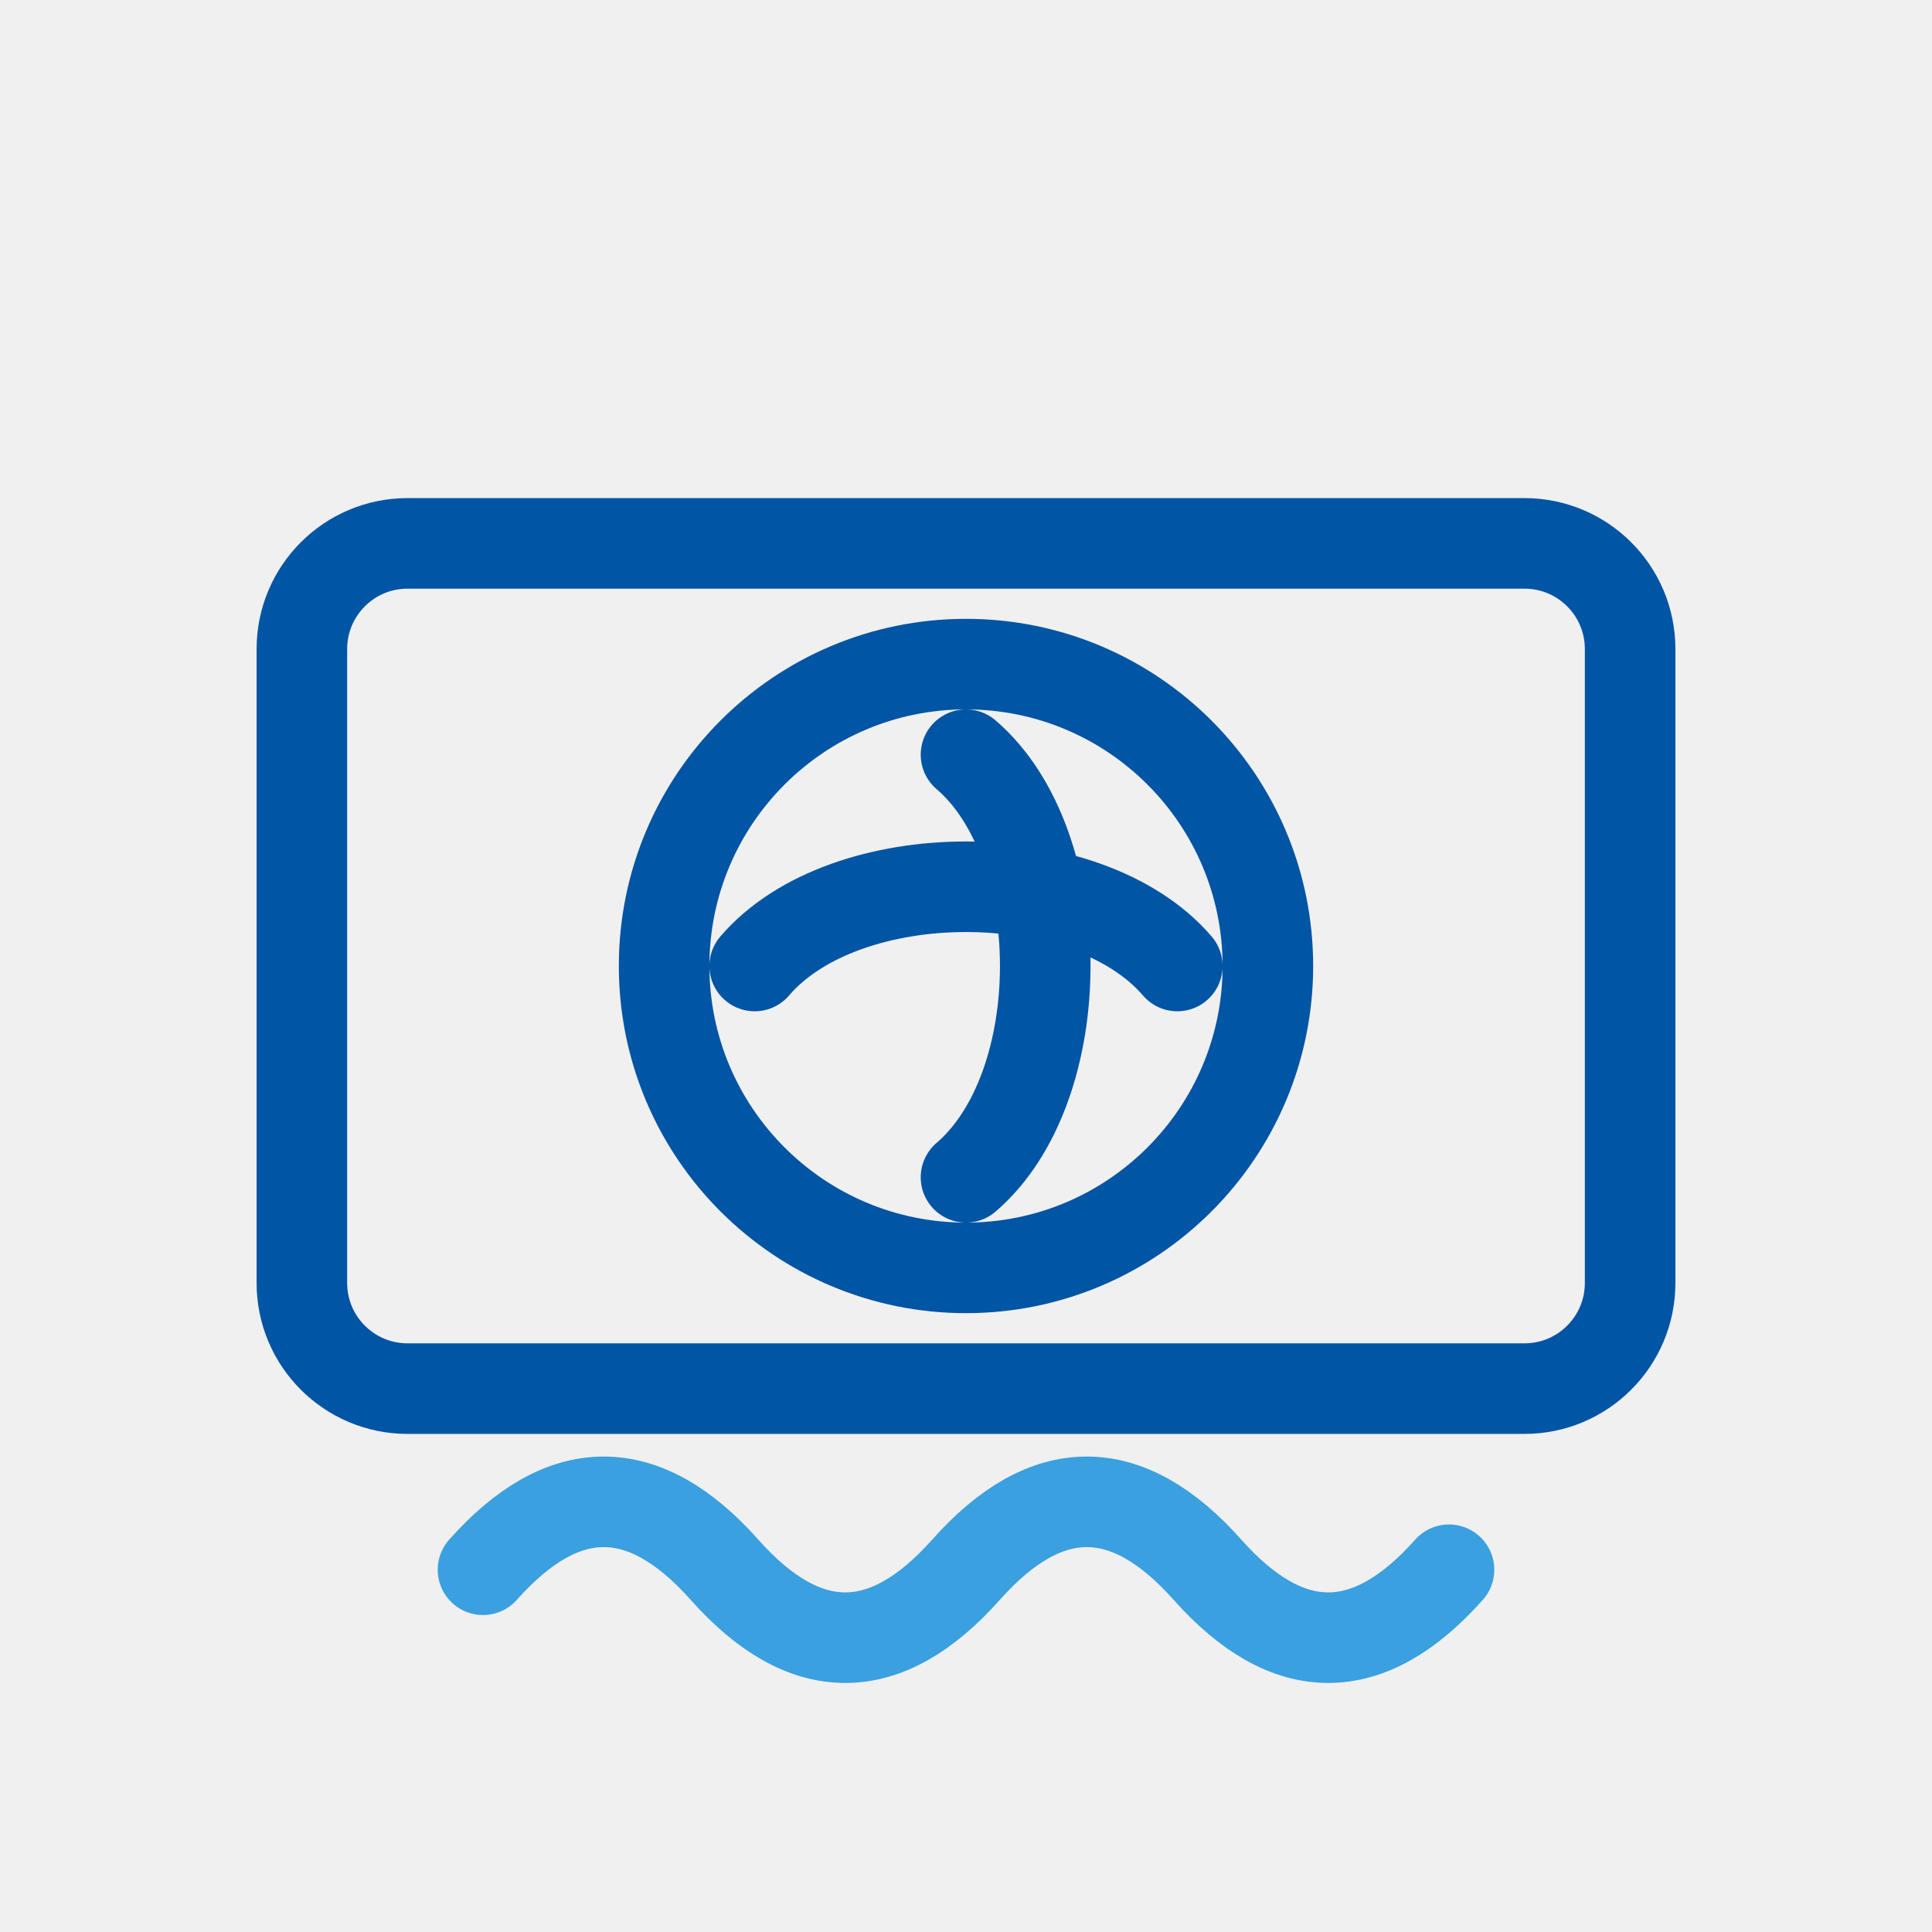
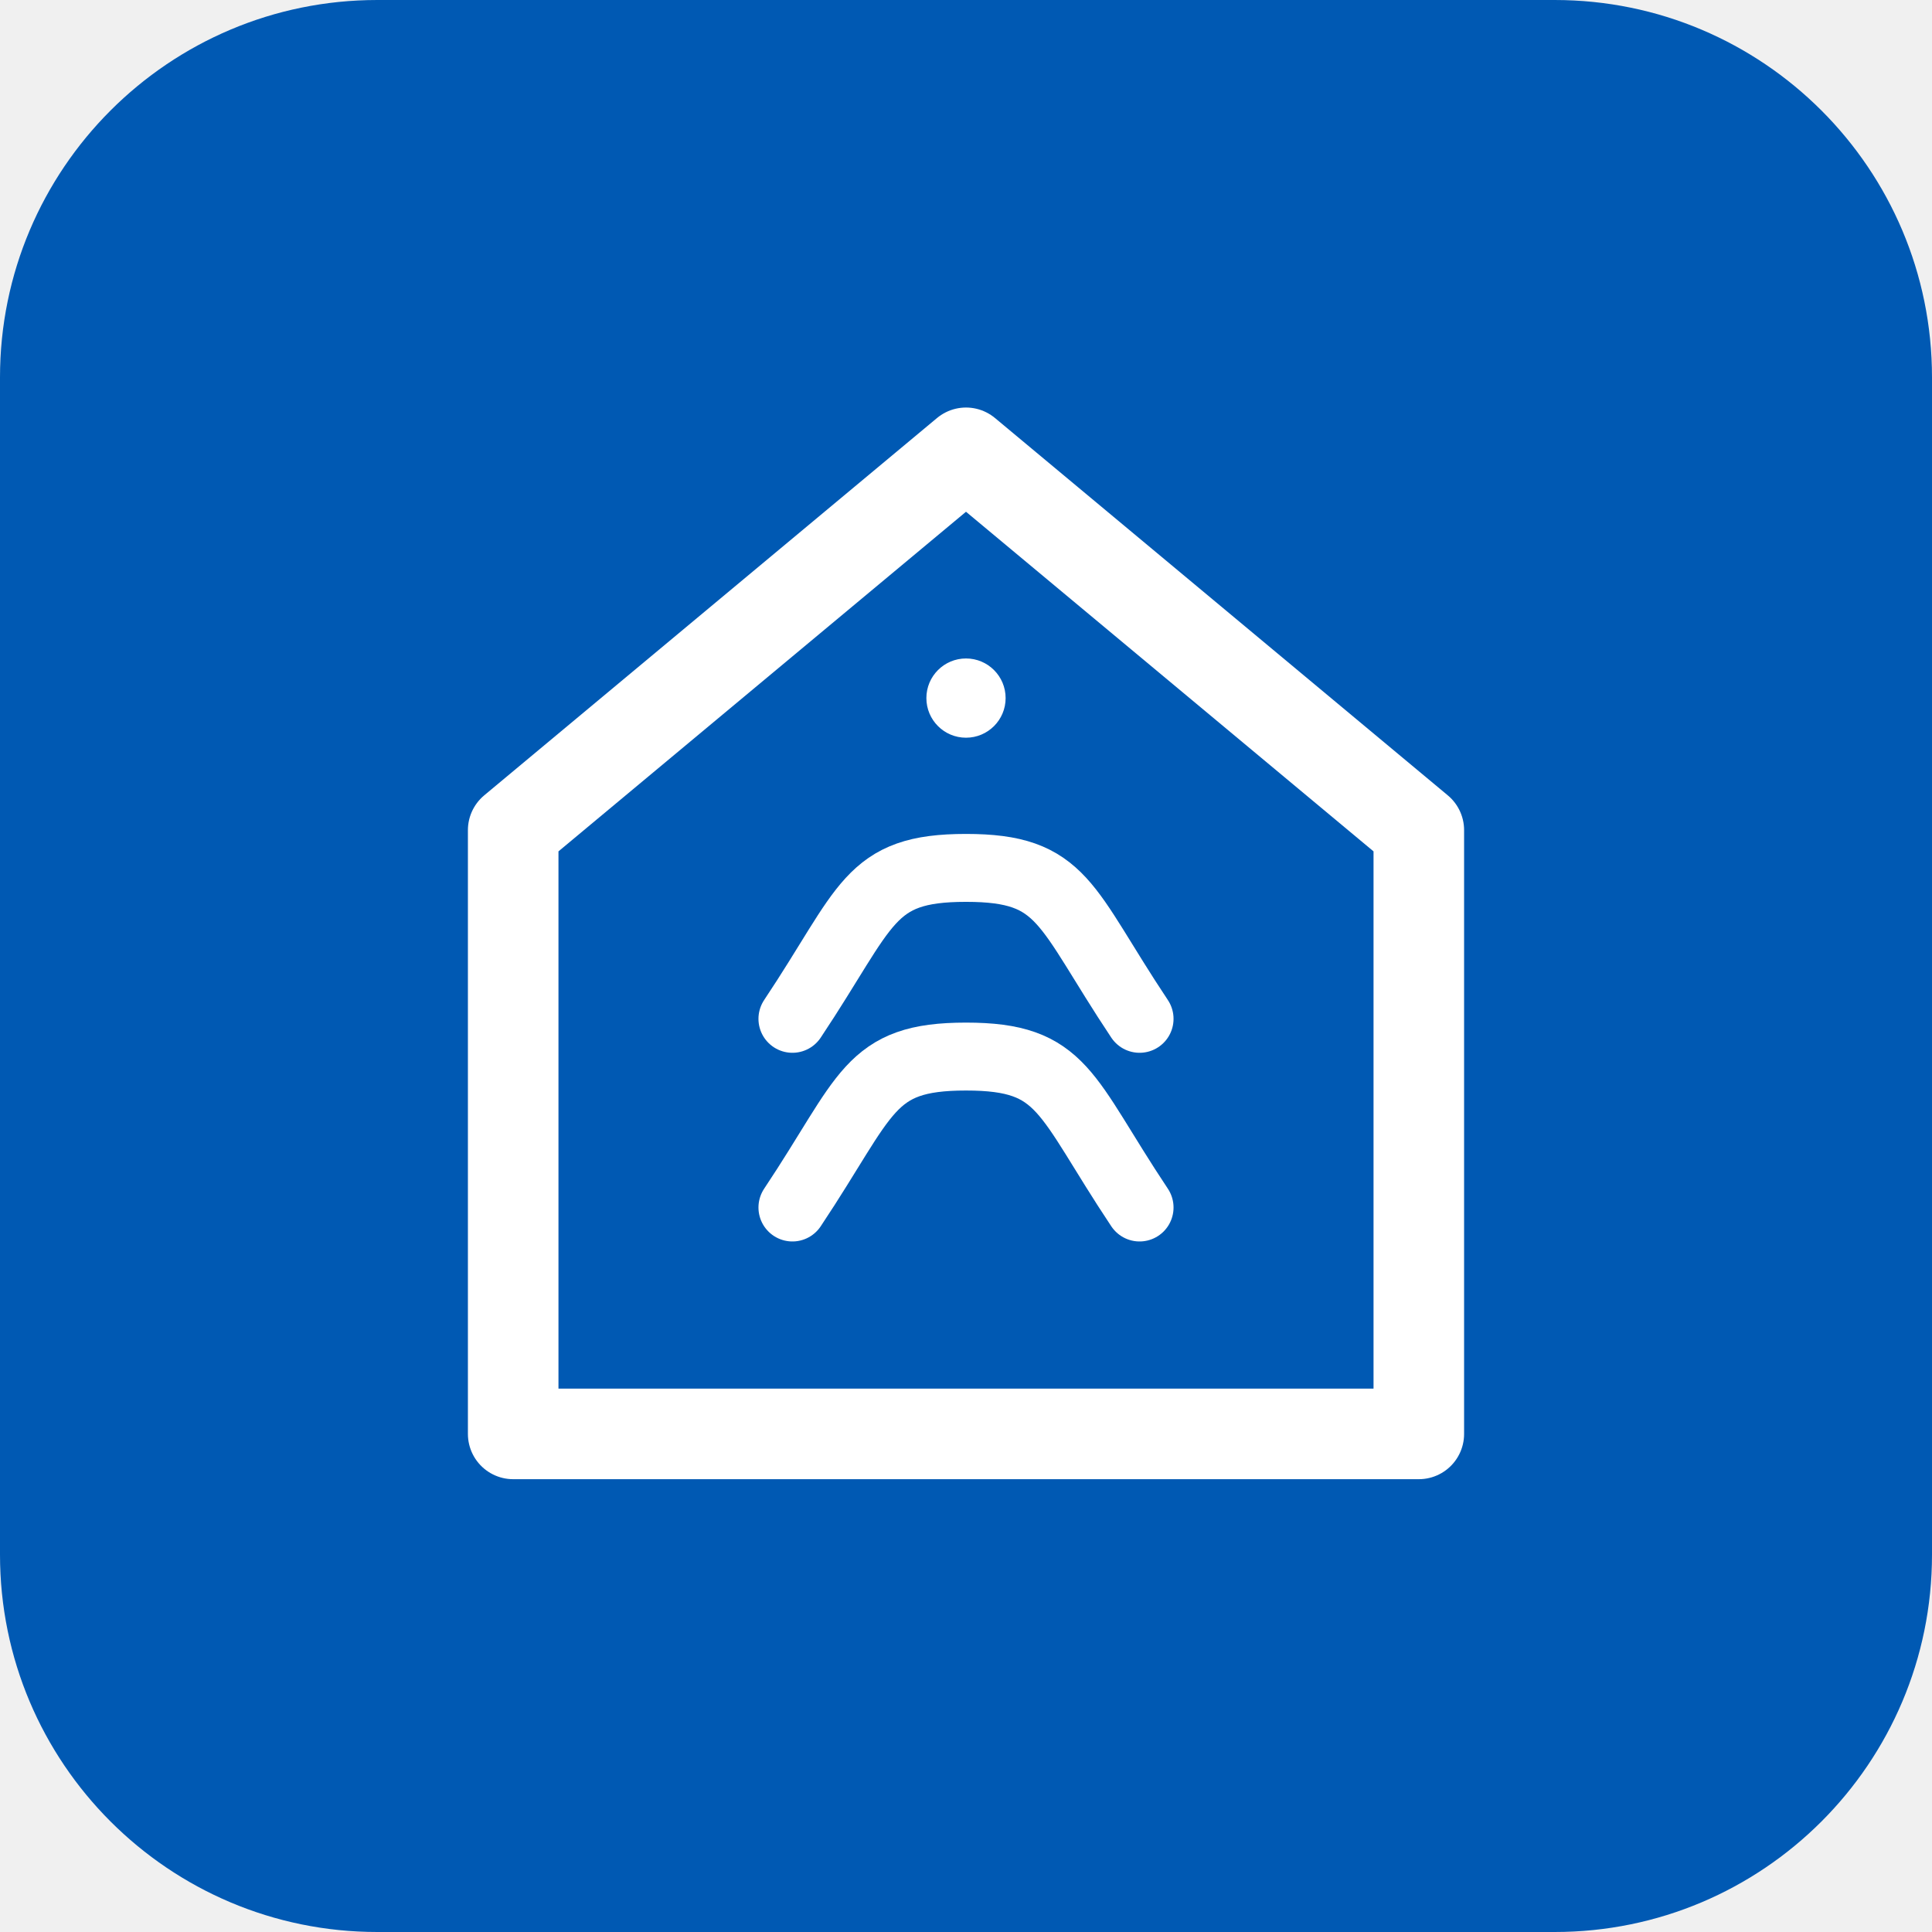
- <svg xmlns="http://www.w3.org/2000/svg" width="256" height="256" viewBox="0 0 256 256">
-   <g fill="none" stroke="#0055A4" stroke-width="12" stroke-linecap="round" stroke-linejoin="round">
-     <rect x="40" y="72" width="176" height="112" rx="14" />
-     <circle cx="128" cy="128" r="40" />
-     <path d="M128 100 C142 112 142 144 128 156 M100 128 C112 114 144 114 156 128" />
-     <path d="M64 208 q16 -18 32 0 t32 0 t32 0 t32 0" stroke="#3AA0E0" />
+ <svg xmlns="http://www.w3.org/2000/svg" viewBox="0 0 512 512" width="100%" height="100%">
+   <rect width="512" height="512" rx="100" fill="#0059B3" />
+   <g fill="none" stroke="#FFFFFF" stroke-linecap="round" stroke-linejoin="round">
+     <path d="M136 220 L256 120 L376 220 V380 H136 Z" stroke-width="24" />
+     <path d="M210 320 C230 290, 230 280, 256 280 C282 280, 282 290, 302 320" stroke-width="18" />
+     <path d="M210 270 C230 240, 230 230, 256 230 C282 230, 282 240, 302 270" stroke-width="18" />
+     <circle cx="256" cy="185" r="10" fill="#FFFFFF" />
  </g>
</svg>
